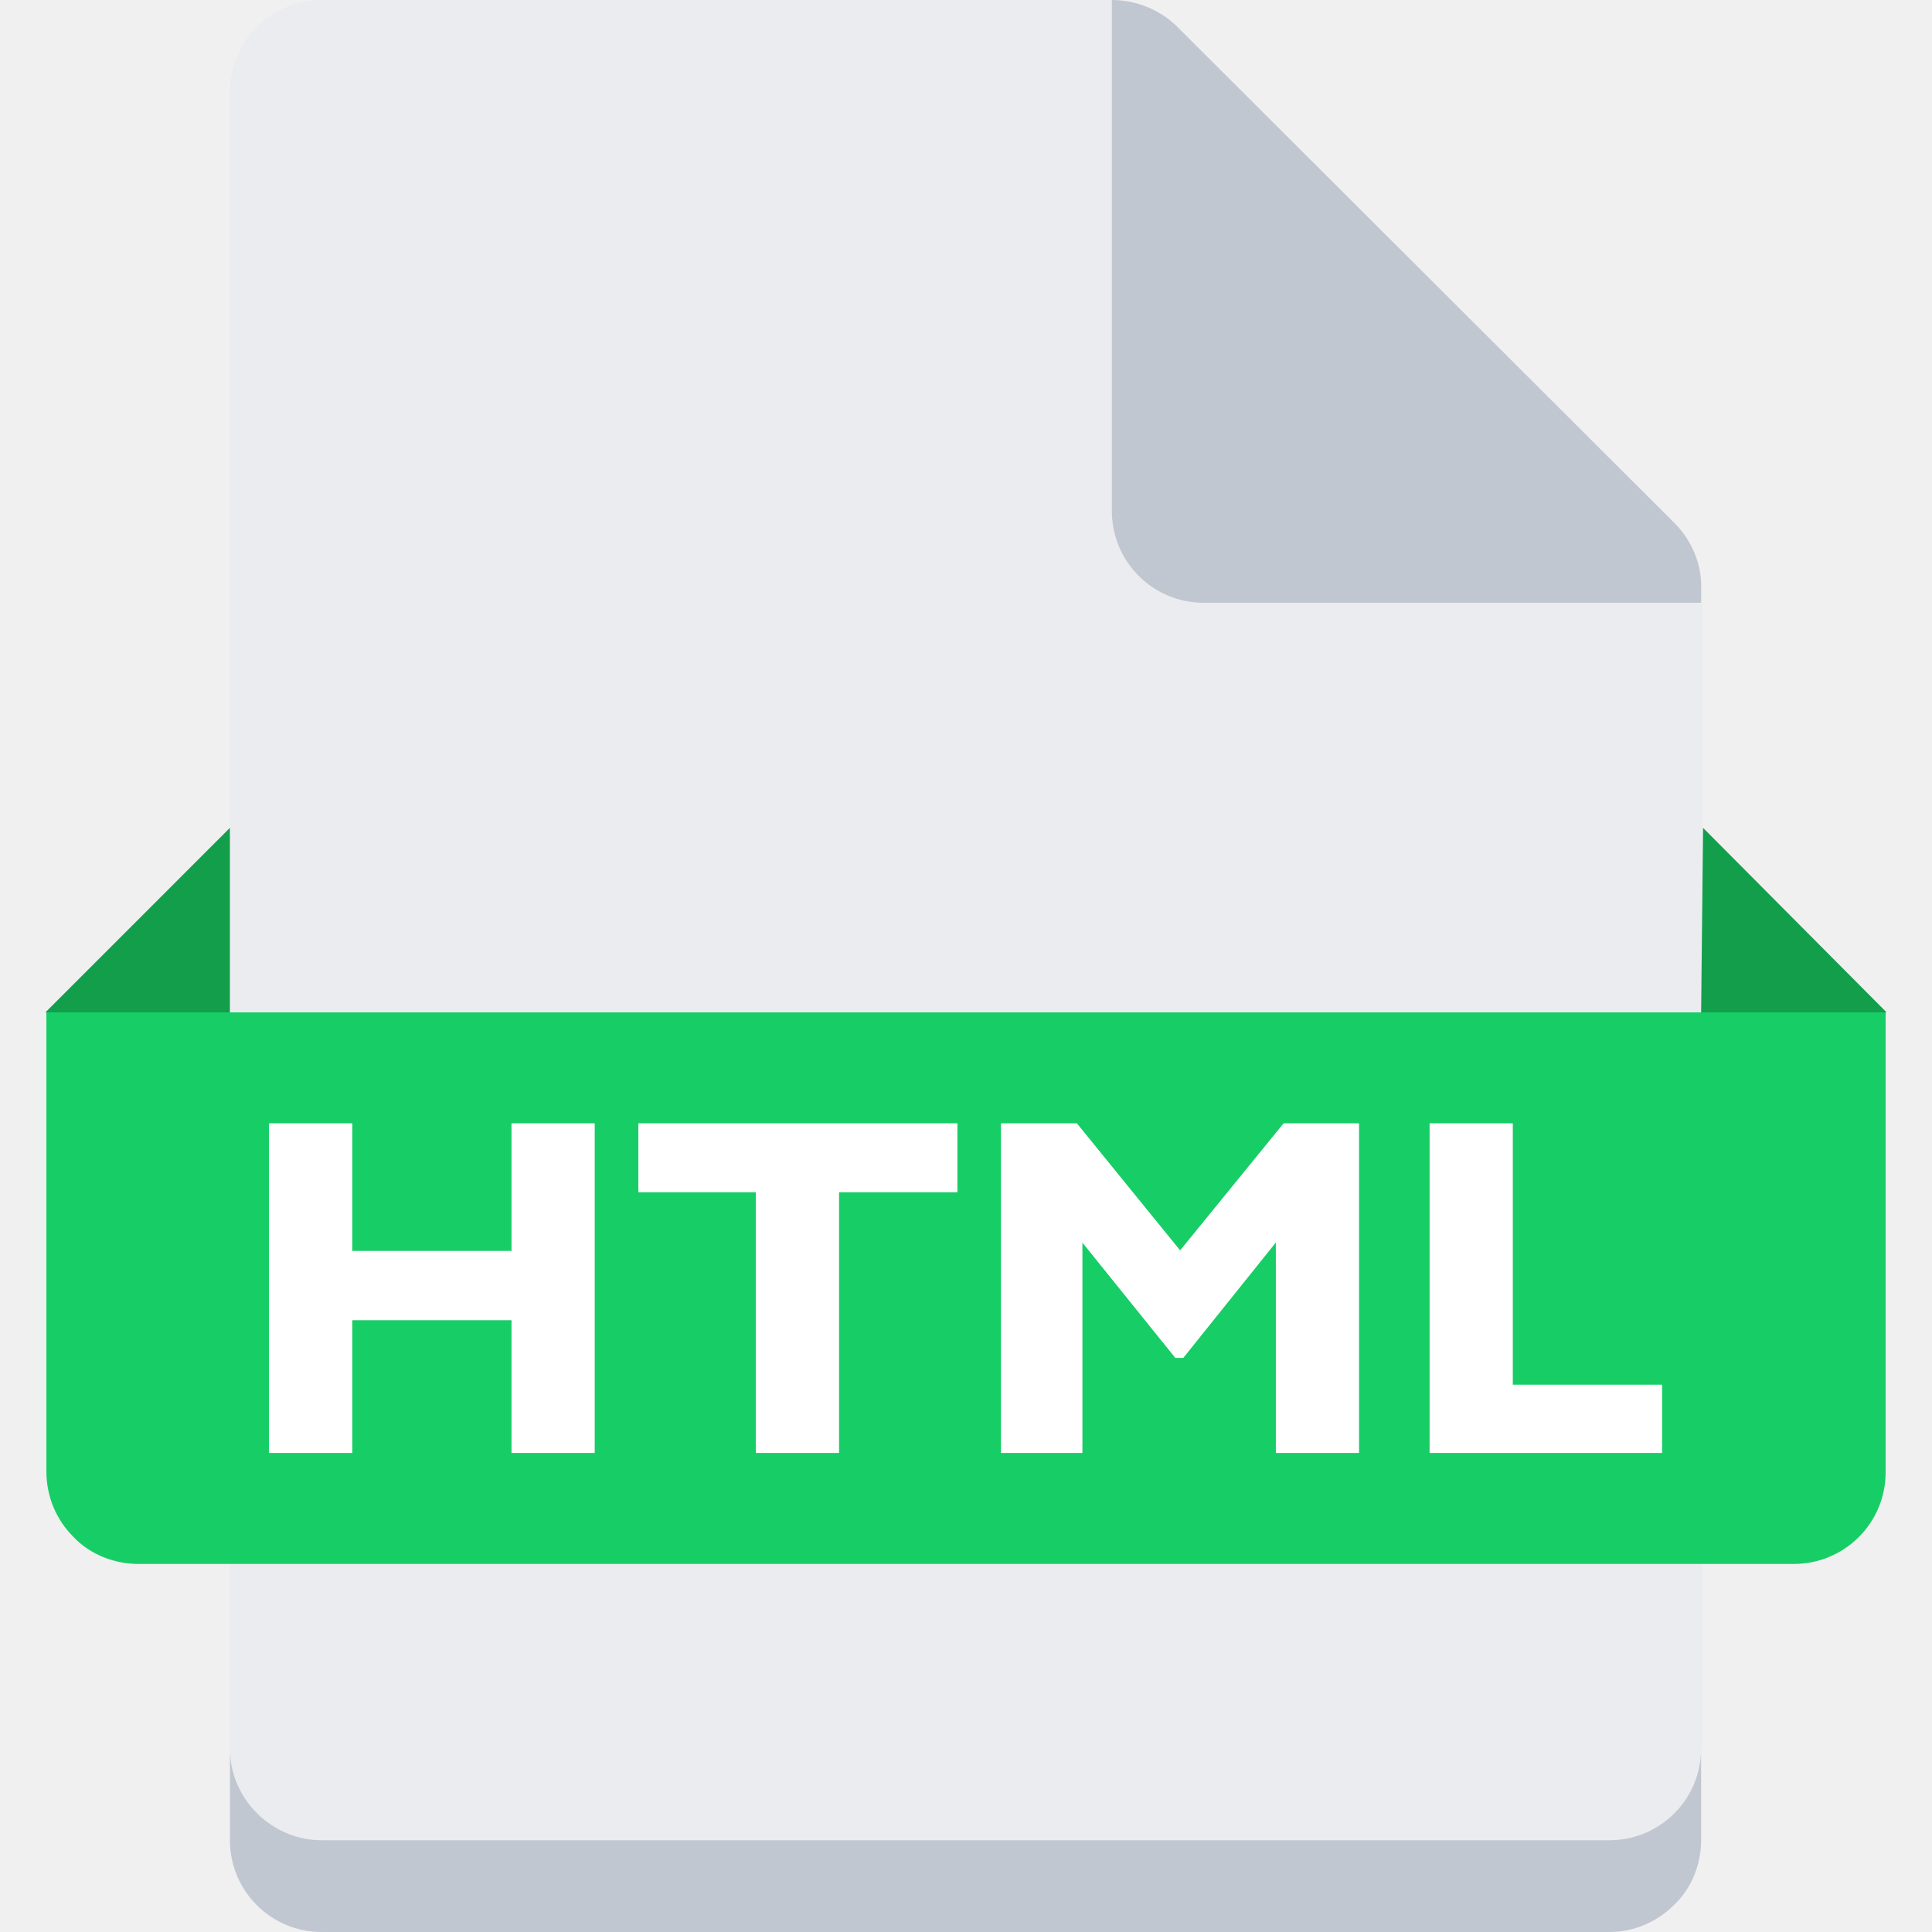
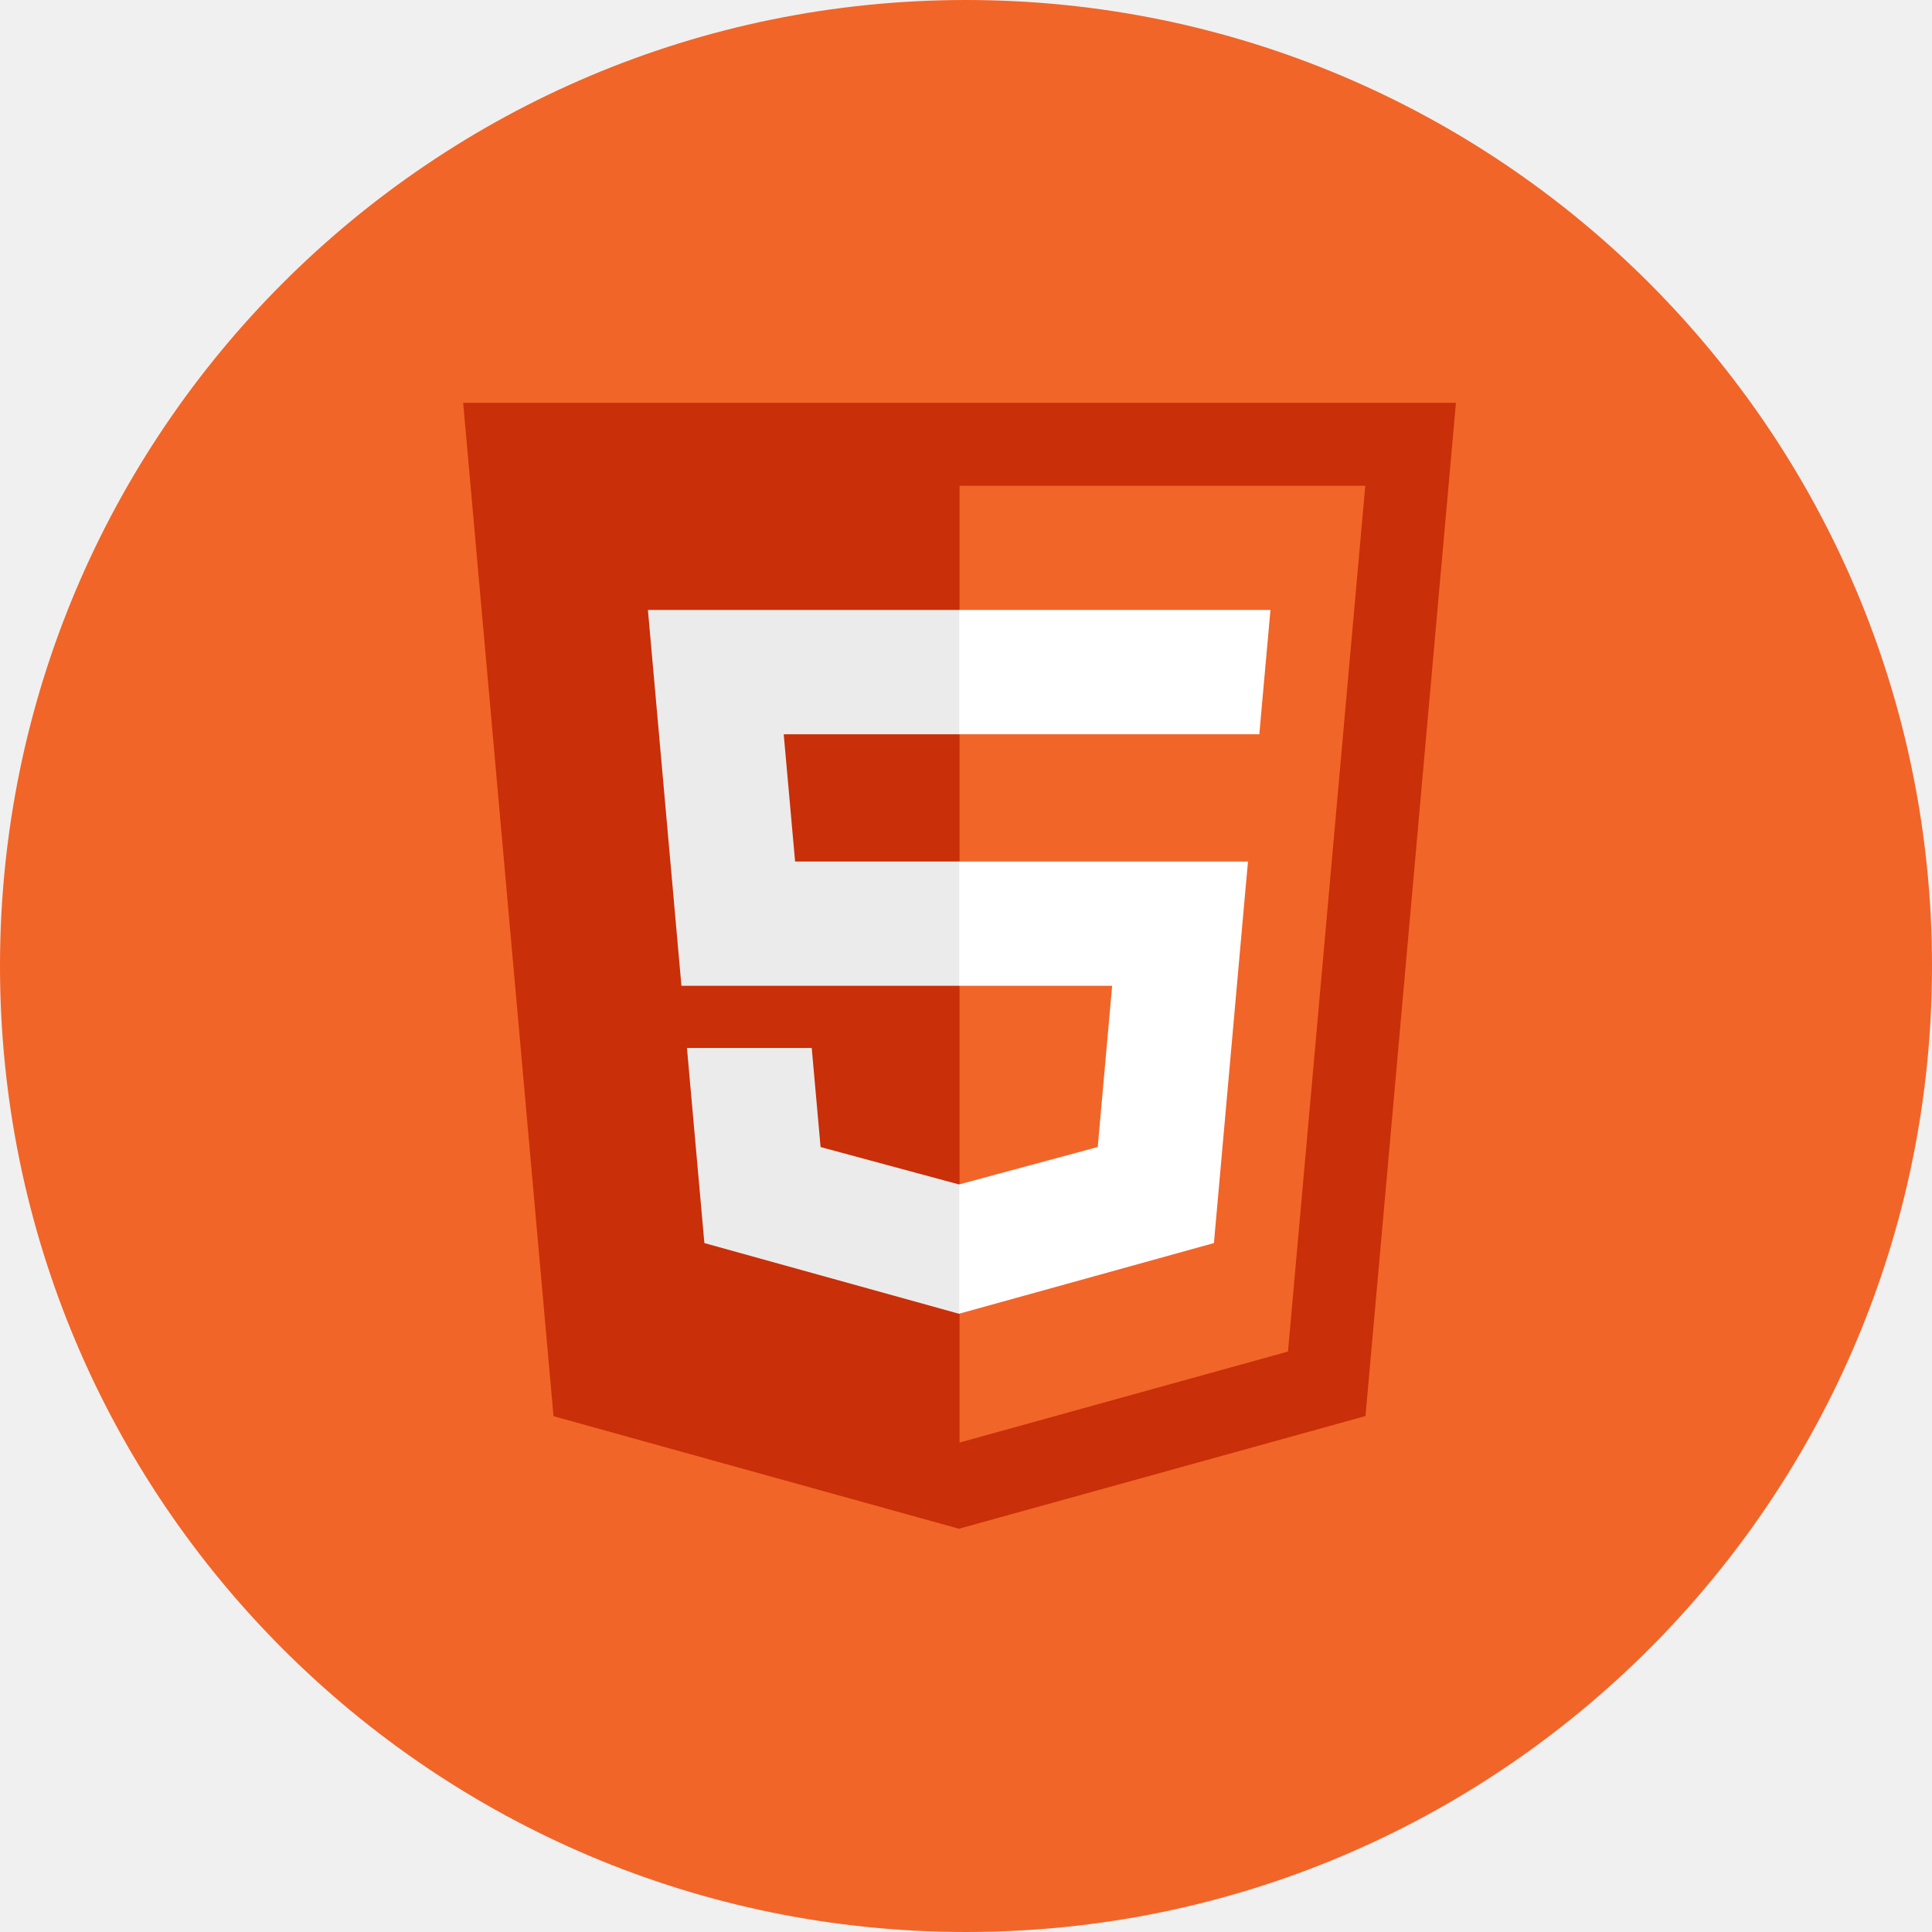
- <svg xmlns="http://www.w3.org/2000/svg" t="1687444429480" class="icon" viewBox="0 0 1024 1024" version="1.1" p-id="1665" width="200" height="200">
-   <path d="M901.631 926.725c0 12.8-5.125 25.087-14.338 34.3-9.225 9.213-21.5 14.338-34.312 14.338H170.494c-12.8 0-25.6-5.125-34.3-14.338-9.213-9.225-14.338-21.5-14.338-34.3V48.638c0-12.8 5.112-25.6 14.338-34.3C144.894 5.125 157.706 0 170.494 0H589.319c12.8 0 25.6 5.125 34.812 14.338l263.675 263.688c9.213 9.213 14.338 21.5 14.338 34.812v613.888h-0.512z" fill="#EBECF0" p-id="1666" />
-   <path d="M901.631 926.725v48.638c0 12.8-5.125 25.6-14.338 34.3-9.225 9.225-21.5 14.338-34.312 14.338H170.494c-27.137 0-48.638-22.012-48.638-48.638v-48.638c0 12.8 5.112 25.087 14.338 34.3 9.213 9.213 21.5 14.338 34.3 14.338h682.5c27.137 0 48.638-22.012 48.638-48.638z" fill="#C1C7D0" p-id="1667" />
-   <path d="M121.856 536.575v-97.8L24.069 536.575h97.787z m779.775 0l1.025-97.8 97.275 97.8h-98.3z" fill="#139E4B" p-id="1668" />
-   <path d="M901.631 312.837v6.65H637.944c-27.137 0-48.638-22.012-48.638-48.638V0c12.8 0 25.6 5.125 34.812 14.338L888.319 278.025c8.7 9.213 13.825 21.5 13.312 34.812z" fill="#C1C7D0" p-id="1669" />
-   <path d="M24.581 536.575v243.2c0 13.312 5.112 25.6 14.338 34.812 8.7 9.225 21.5 14.338 34.3 14.338h877.575c26.625 0 48.638-21.5 48.638-48.638V536.575H24.581z m290.55 233.488h-44v-70.375h-84.5v70.375h-44v-174.625h44v67.625h84.5v-67.625h44v174.625z m192.238-138.25h-62.75v138.25h-44v-138.25h-62.25v-36.375h169v36.375z m212.863 138.25h-44v-111.625l-49.125 61.25h-4.125l-49.375-61.25v111.625h-43v-174.625h40.125l54.75 67.375 54.875-67.375h39.875v174.625z m160.625 0h-123.125v-174.625h44v138.5h79.125v36.125z" fill="#17CE66" p-id="1670" />
-   <path d="M271.131 663.062h-84.5v-67.625h-44v174.625h44v-70.375h84.5v70.375h44v-174.625h-44v67.625zM338.381 631.812h62.25v138.25h44v-138.25h62.737v-36.375H338.381v36.375zM625.494 662.812l-54.75-67.375h-40.125v174.625h43v-111.625l49.375 61.25h4.125l49.125-61.25v111.625h44v-174.625h-39.875l-54.875 67.375zM801.744 595.438h-44v174.625h123.112v-36.125h-79.112v-138.5z" fill="#FFFFFF" p-id="1671" />
+ <svg xmlns="http://www.w3.org/2000/svg" t="1718467926939" class="icon" viewBox="0 0 1024 1024" version="1.1" p-id="3255" width="48" height="48">
+   <path d="M512 512m-512 0a512 512 0 1 0 1024 0 512 512 0 1 0-1024 0Z" fill="#F16529" p-id="3256" />
+   <path d="M293.376 750.613l-47.893-537.109h526.187l-47.936 537.024-215.467 59.733z" fill="#C92F08" p-id="3257" />
+   <path d="M508.587 764.587L682.667 716.352l40.96-458.901H508.587z" fill="#F16529" p-id="3258" />
+   <path d="M508.587 456.619h-87.168l-6.037-67.456h93.205v-65.877h-165.184l1.579 17.685 16.192 181.525h147.413v-65.877z m0 171.093l-0.299 0.064-73.365-19.819-4.693-52.523h-66.133l9.237 103.424 134.955 37.461 0.299-0.085v-68.544z" fill="#EBEBEB" p-id="3259" />
+   <path d="M508.352 456.619v65.877h81.109l-7.637 85.44-73.472 19.84v68.523l135.04-37.44 1.003-11.115 15.467-173.44 1.6-17.685H508.373z m0-133.333v65.877h159.125l1.301-14.805 3.008-33.387 1.579-17.685H508.373z" fill="#FFFFFF" p-id="3260" />
</svg>
